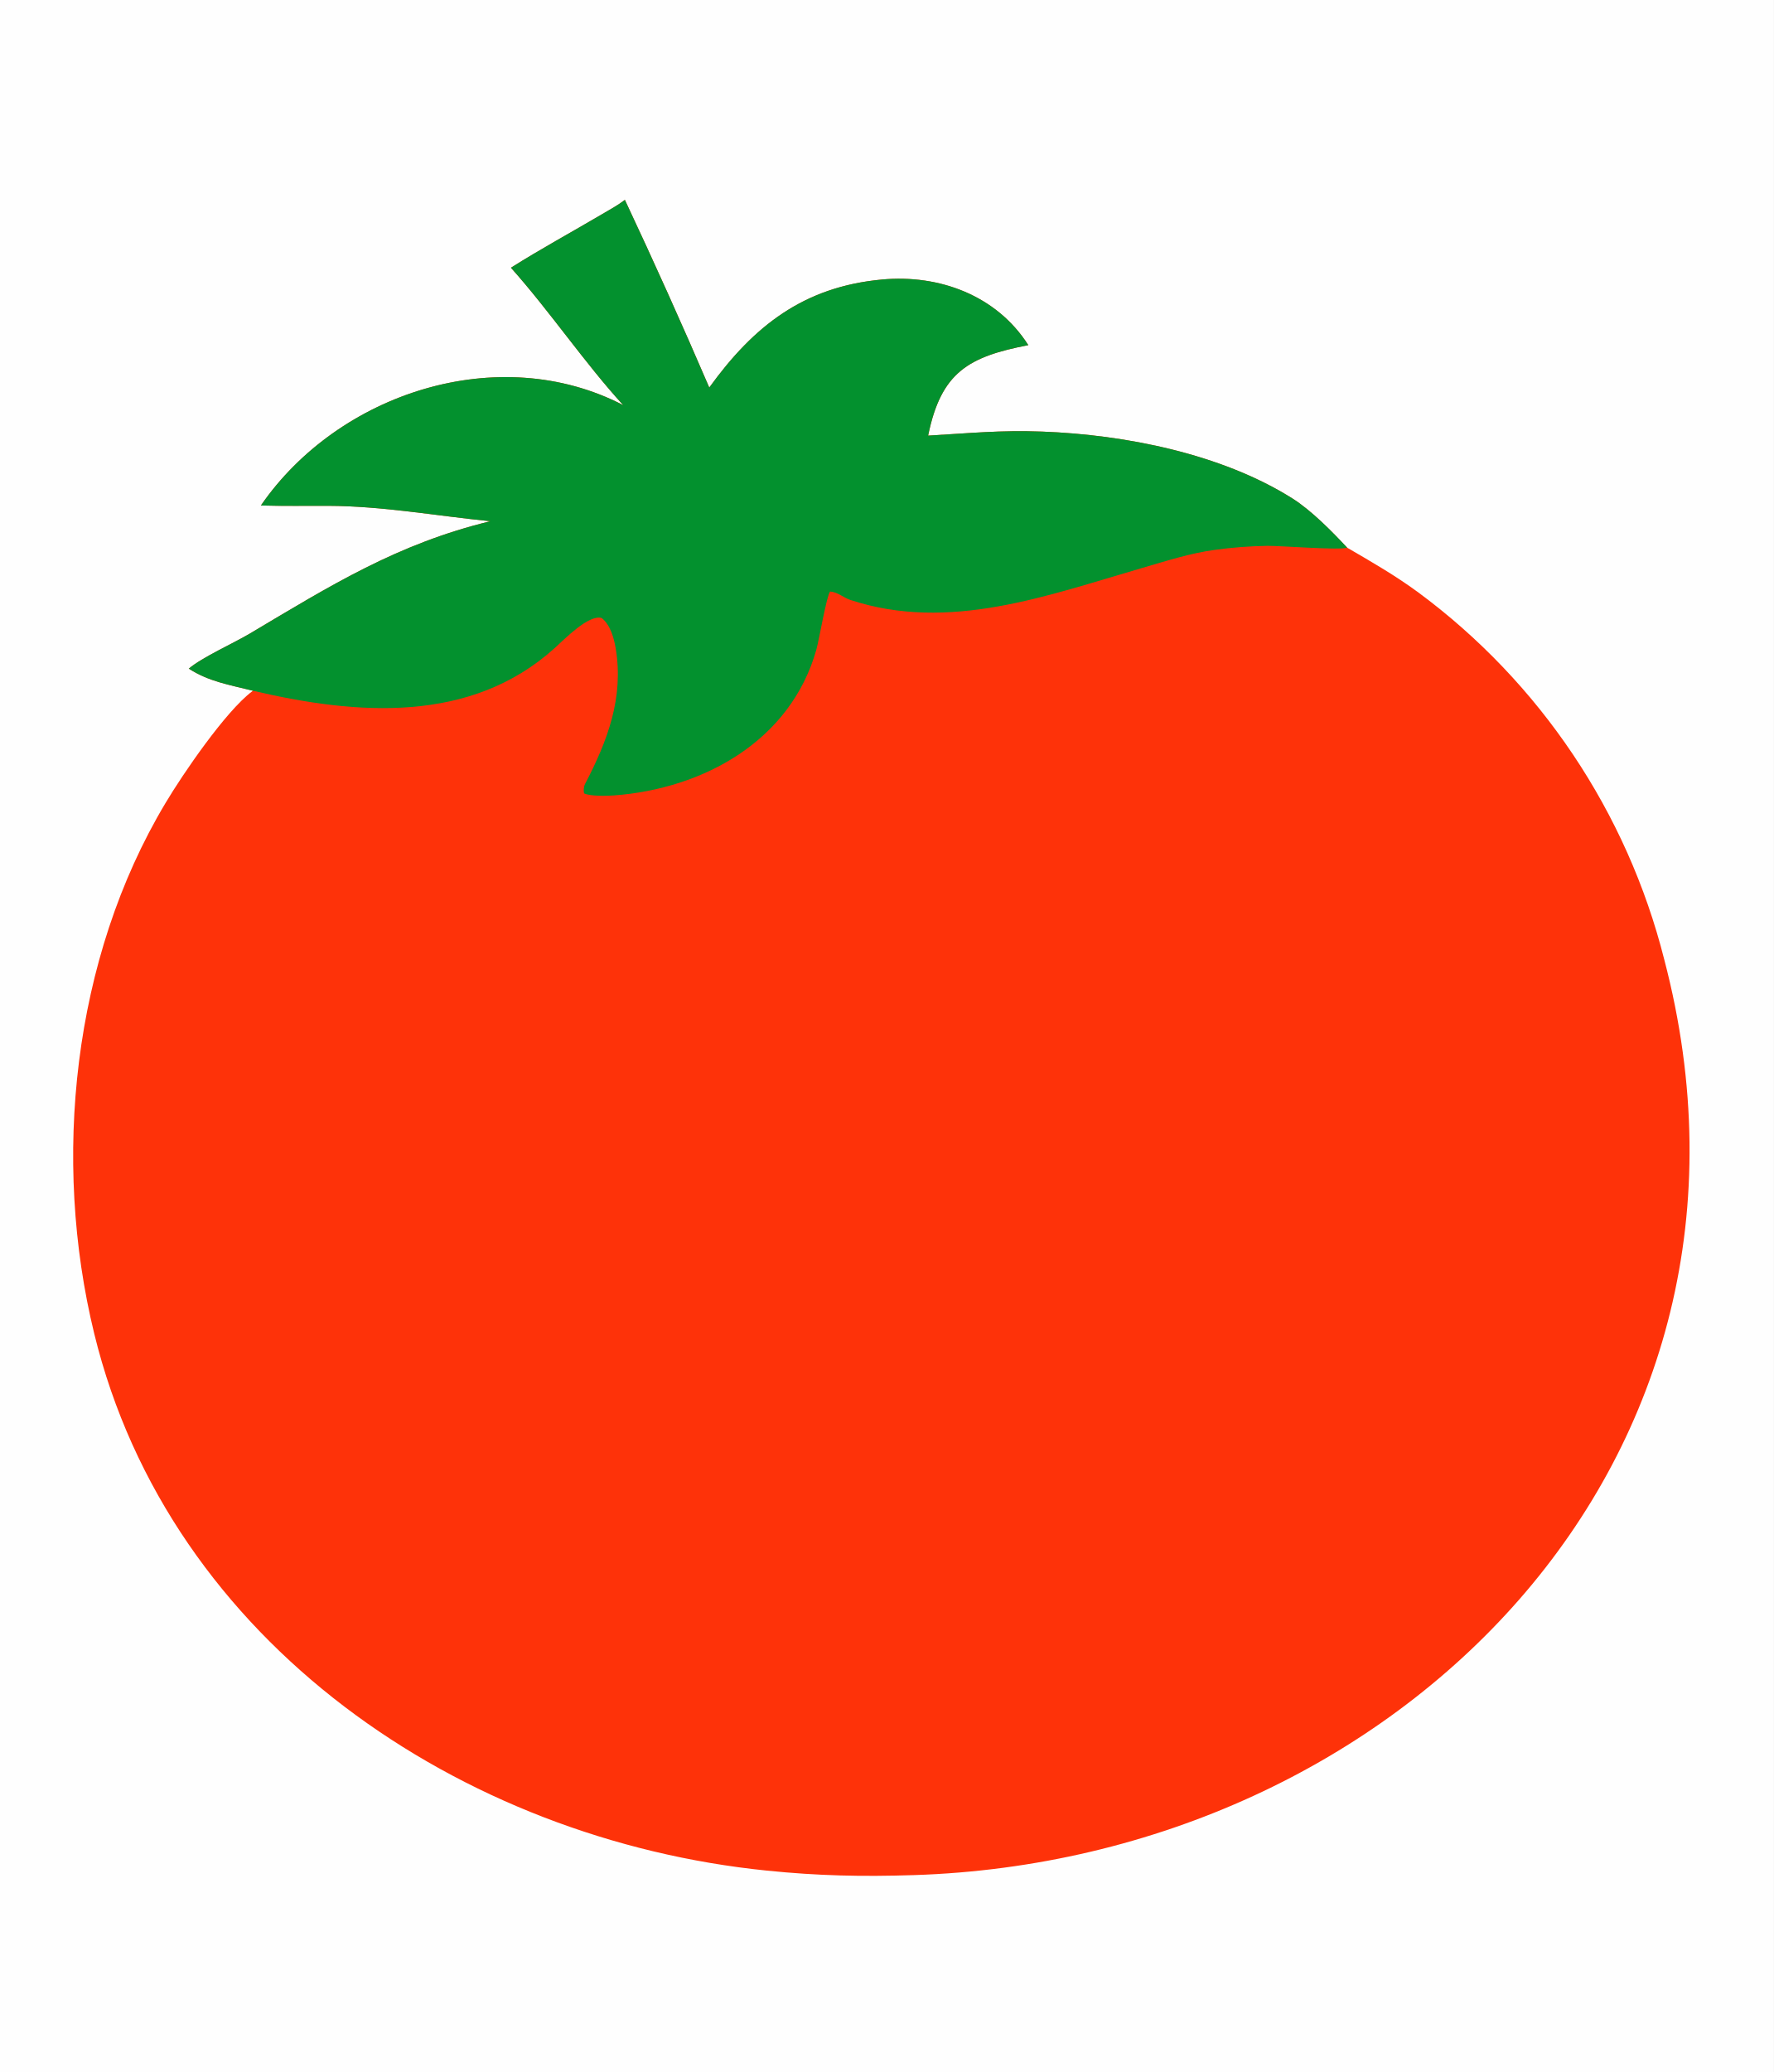
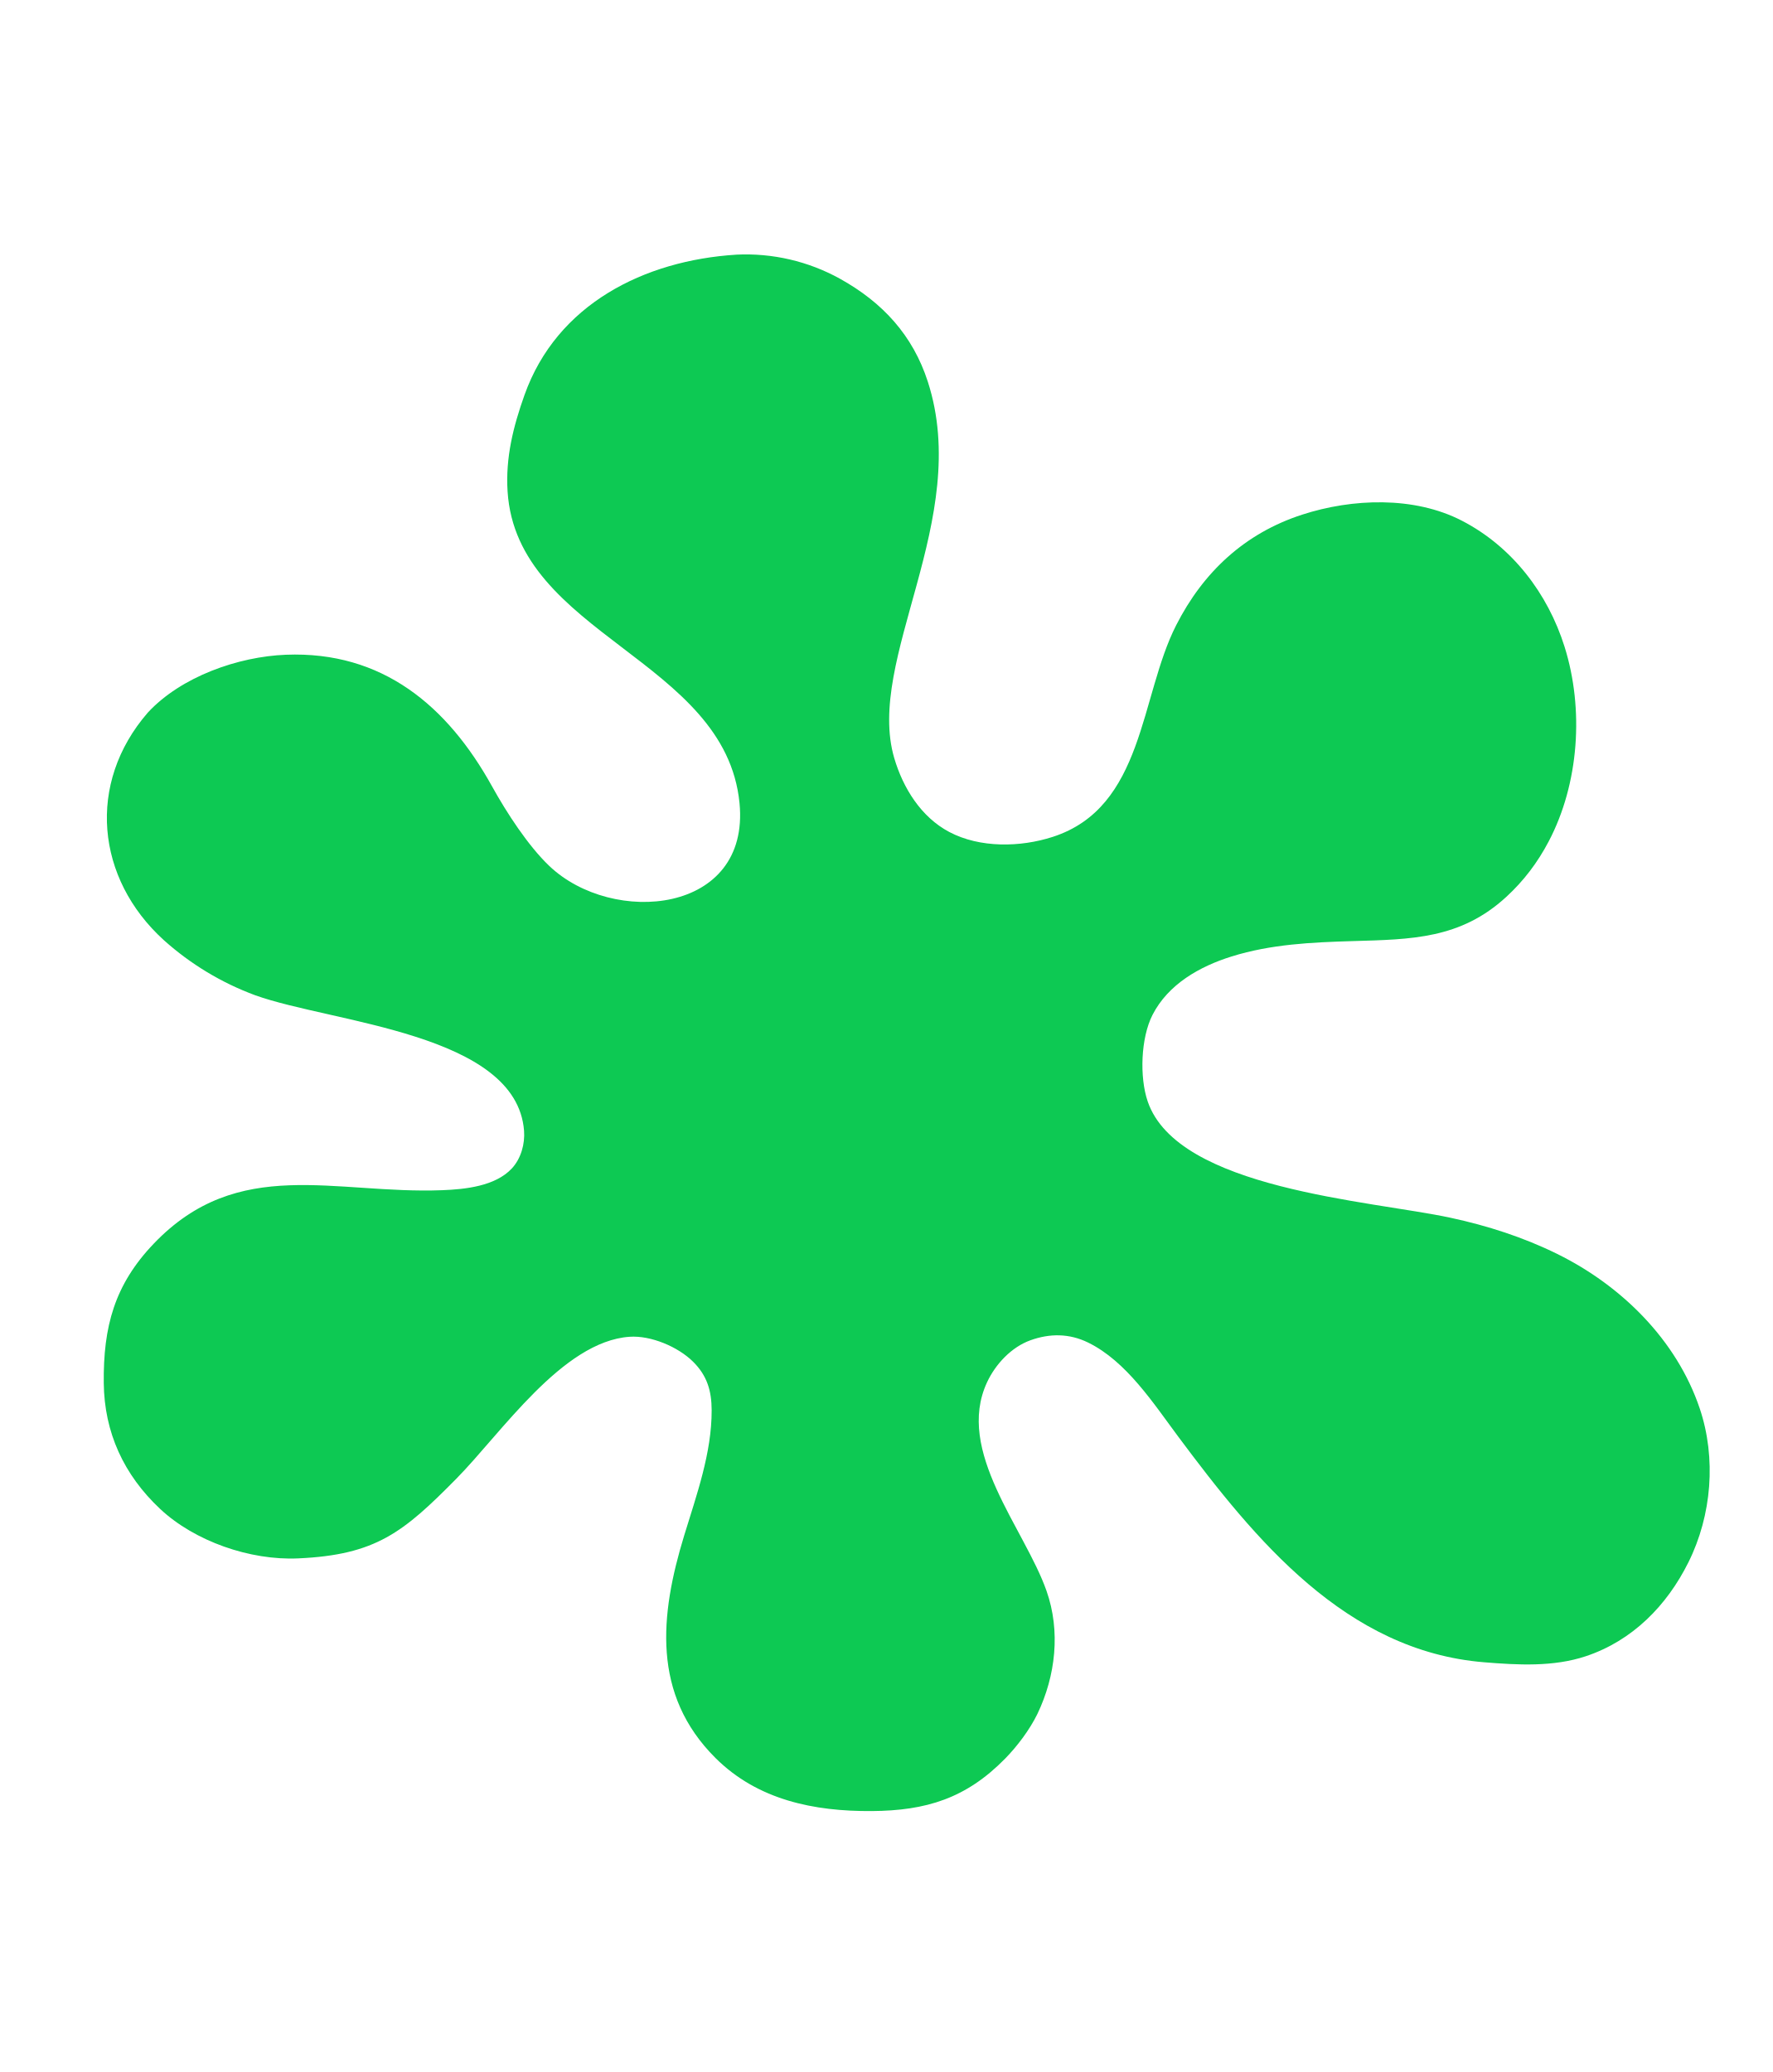
- <svg xmlns="http://www.w3.org/2000/svg" id="svg" version="1.1" viewBox="0 0 256.891 300" width="256.891" height="300">
+ <svg xmlns="http://www.w3.org/2000/svg" id="svg" version="1.1" viewBox="0 0 256.676 300" width="256.676" height="300">
  <svg>
    <defs>
      <clipPath id="clip-1">
-         <rect x="0" y="0" transform="scale(0.21994,0.21994)" width="1168" height="1364" fill="none" />
+         <rect x="0" y="0" transform="scale(0.20436,0.20436)" width="1256" height="1468" fill="none" />
      </clipPath>
    </defs>
    <g clip-path="url(#clip-1)" fill="none" fill-rule="nonzero" stroke="none" stroke-width="1" stroke-linecap="butt" stroke-linejoin="miter" stroke-miterlimit="10" stroke-dasharray="" stroke-dashoffset="0" font-family="none" font-weight="none" font-size="none" text-anchor="none" style="mix-blend-mode: normal">
-       <path d="M0,0h256.892v300h-256.892z" fill="#fefefe" />
-       <path d="M73.996,38.762c4.316,-2.722 8.816,-5.167 13.212,-7.757c1.159,-0.683 2.213,-1.245 3.291,-2.064c4.225,8.988 8.299,18.046 12.222,27.17c6.425,-8.887 13.629,-14.592 25.038,-15.643c8.264,-0.761 16.581,2.305 21.167,9.504c-8.622,1.664 -12.637,3.89 -14.508,13.099c5.902,-0.334 10.404,-0.812 16.536,-0.581c12.03,0.454 25.938,3.211 36.215,9.677c2.746,1.728 5.771,4.811 7.932,7.128c3.656,2.132 6.836,3.946 10.26,6.446c17.683,13.068 30.285,31.863 35.663,53.182c19.018,72.512 -38.72,130.304 -108.636,132.568c-7.559,0.244 -13.863,0.108 -21.327,-0.649c-44.198,-4.478 -86.471,-32.919 -97.413,-77.742c-6.142,-25.159 -3.175,-54.286 10.316,-76.821c2.514,-4.227 8.732,-13.318 12.562,-16.186l0.114,-0.083c-3.365,-0.841 -6.396,-1.323 -9.299,-3.2c1.949,-1.653 6.476,-3.671 8.852,-5.084c11.73,-6.975 21.315,-12.978 34.823,-16.26c-7.836,-0.78 -15.602,-2.202 -23.513,-2.23c-3.241,-0.012 -6.481,0.05 -9.72,-0.048c11.237,-16.298 34.444,-23.866 52.473,-14.53c-5.596,-6.115 -10.625,-13.586 -16.262,-19.897z" fill="#fe3209" />
-       <path d="M73.996,38.762c4.316,-2.722 8.816,-5.167 13.212,-7.757c1.159,-0.683 2.213,-1.245 3.291,-2.064c4.225,8.988 8.299,18.046 12.222,27.17c6.425,-8.887 13.629,-14.592 25.038,-15.643c8.264,-0.761 16.581,2.305 21.167,9.504c-8.622,1.664 -12.637,3.89 -14.508,13.099c5.902,-0.334 10.404,-0.812 16.536,-0.581c12.03,0.454 25.938,3.211 36.215,9.677c2.746,1.728 5.771,4.811 7.932,7.128c-1.09,0.402 -9.498,-0.277 -11.54,-0.264c-2.546,0.038 -5.087,0.233 -7.61,0.582c-3.549,0.474 -6.962,1.584 -10.495,2.609c-13.707,3.98 -28.016,9.36 -42.307,4.64c-1.016,-0.336 -1.773,-1.113 -2.924,-1.216c-0.51,0.564 -1.596,6.999 -1.997,8.421c-3.722,13.193 -16.334,20.139 -29.331,21.103c-1.057,0.078 -3.453,0.13 -4.311,-0.302c-0.096,-0.434 -0.046,-0.999 0.154,-1.381c3.24,-6.208 5.615,-12.453 4.433,-19.584c-0.241,-1.456 -0.77,-3.447 -2.035,-4.42c-1.871,-0.568 -5.424,3.108 -6.829,4.373c-12.132,10.928 -28.548,9.706 -43.668,6.155c-3.365,-0.841 -6.396,-1.323 -9.299,-3.2c1.949,-1.653 6.476,-3.671 8.852,-5.084c11.73,-6.975 21.315,-12.978 34.823,-16.26c-7.836,-0.78 -15.602,-2.202 -23.513,-2.23c-3.241,-0.012 -6.481,0.05 -9.72,-0.048c11.237,-16.298 34.444,-23.866 52.473,-14.53c-5.596,-6.115 -10.625,-13.586 -16.262,-19.897z" fill="#03912e" />
+       <path d="M0,0h256.676v300h-256.676z" fill="#ffffff" />
+       <path d="M106.568,36.871c5.242,-0.261 10.452,0.948 15.043,3.491c6.163,3.425 10.541,8.175 12.717,14.918c6.431,19.931 -9.085,40.169 -4.864,54.491c1.28,4.341 3.886,8.536 7.972,10.693c4.425,2.335 10.268,2.226 14.966,0.707c13.251,-4.284 12.613,-20.293 17.861,-30.621c3.926,-7.727 9.936,-13.339 18.259,-16.037c7.249,-2.35 16.189,-2.698 23.11,0.874c7.277,3.757 12.445,10.521 14.875,18.264c2.83,9.017 2.107,19.802 -2.307,28.189c-1.598,3.039 -3.591,5.678 -6.119,8.007c-6.652,6.121 -13.743,6.162 -22.299,6.414c-5.896,0.173 -11.795,0.45 -17.466,2.219c-4.618,1.44 -9.186,4.004 -11.467,8.468c-1.694,3.316 -1.901,9.004 -0.694,12.531c4.356,12.726 32.223,14.337 43.833,16.835c5.362,1.154 10.533,2.816 15.464,5.245c9.262,4.564 17.268,12.436 20.612,22.344c2.434,7.208 1.757,15.501 -1.629,22.3c-3.125,6.28 -8.107,11.352 -14.853,13.598c-4.708,1.569 -9.846,1.273 -14.728,0.875c-20.012,-1.629 -33.149,-17.74 -44.277,-32.667c-3.588,-4.811 -7.507,-10.919 -13.064,-13.63c-2.713,-1.324 -5.524,-1.336 -8.341,-0.322c-2.757,0.993 -5.056,3.461 -6.275,6.079c-4.65,9.986 5.429,21.162 8.609,30.203c2.055,5.843 1.324,12.298 -1.314,17.806c-1.118,2.295 -2.915,4.684 -4.693,6.495c-5.64,5.743 -11.409,7.525 -19.294,7.58c-8.352,0.057 -16.514,-1.598 -22.62,-7.68c-9.236,-9.196 -8.059,-20.683 -4.542,-32.197c1.794,-5.873 4.003,-11.963 3.985,-18.149c-0.008,-2.816 -0.652,-5.019 -2.697,-7.043c-2.175,-2.153 -6.099,-3.819 -9.198,-3.602c-9.719,0.681 -18.558,13.954 -25.075,20.557c-7.691,7.794 -11.661,11.027 -22.907,11.53c-6.967,0.313 -14.981,-2.483 -19.973,-7.167c-5.25,-4.925 -8.081,-11.054 -8.156,-18.223c-0.086,-8.145 1.544,-14.229 7.245,-20.189c12.247,-12.805 26.182,-7.128 41.76,-7.731c3.35,-0.13 7.673,-0.582 10.064,-3.14c1.348,-1.443 1.924,-3.591 1.776,-5.479c-1.104,-14.118 -27.726,-15.59 -38.912,-19.601c-4.869,-1.8 -9.354,-4.504 -13.219,-7.968c-9.85,-8.929 -11.226,-22.719 -2.336,-32.963c4.827,-5.217 13.1,-8.107 19.985,-8.377c13.968,-0.548 23.39,7.401 29.853,19.063c2.1,3.79 5.205,8.583 8.285,11.519c9.148,8.722 29.116,7.021 27.537,-9.11c-2.052,-20.81 -32.247,-24.325 -33.576,-45.107c-0.313,-4.891 0.814,-9.387 2.454,-13.989c4.688,-13.15 17.335,-19.457 30.628,-20.3z" fill="#0dc953" />
    </g>
  </svg>
</svg>
